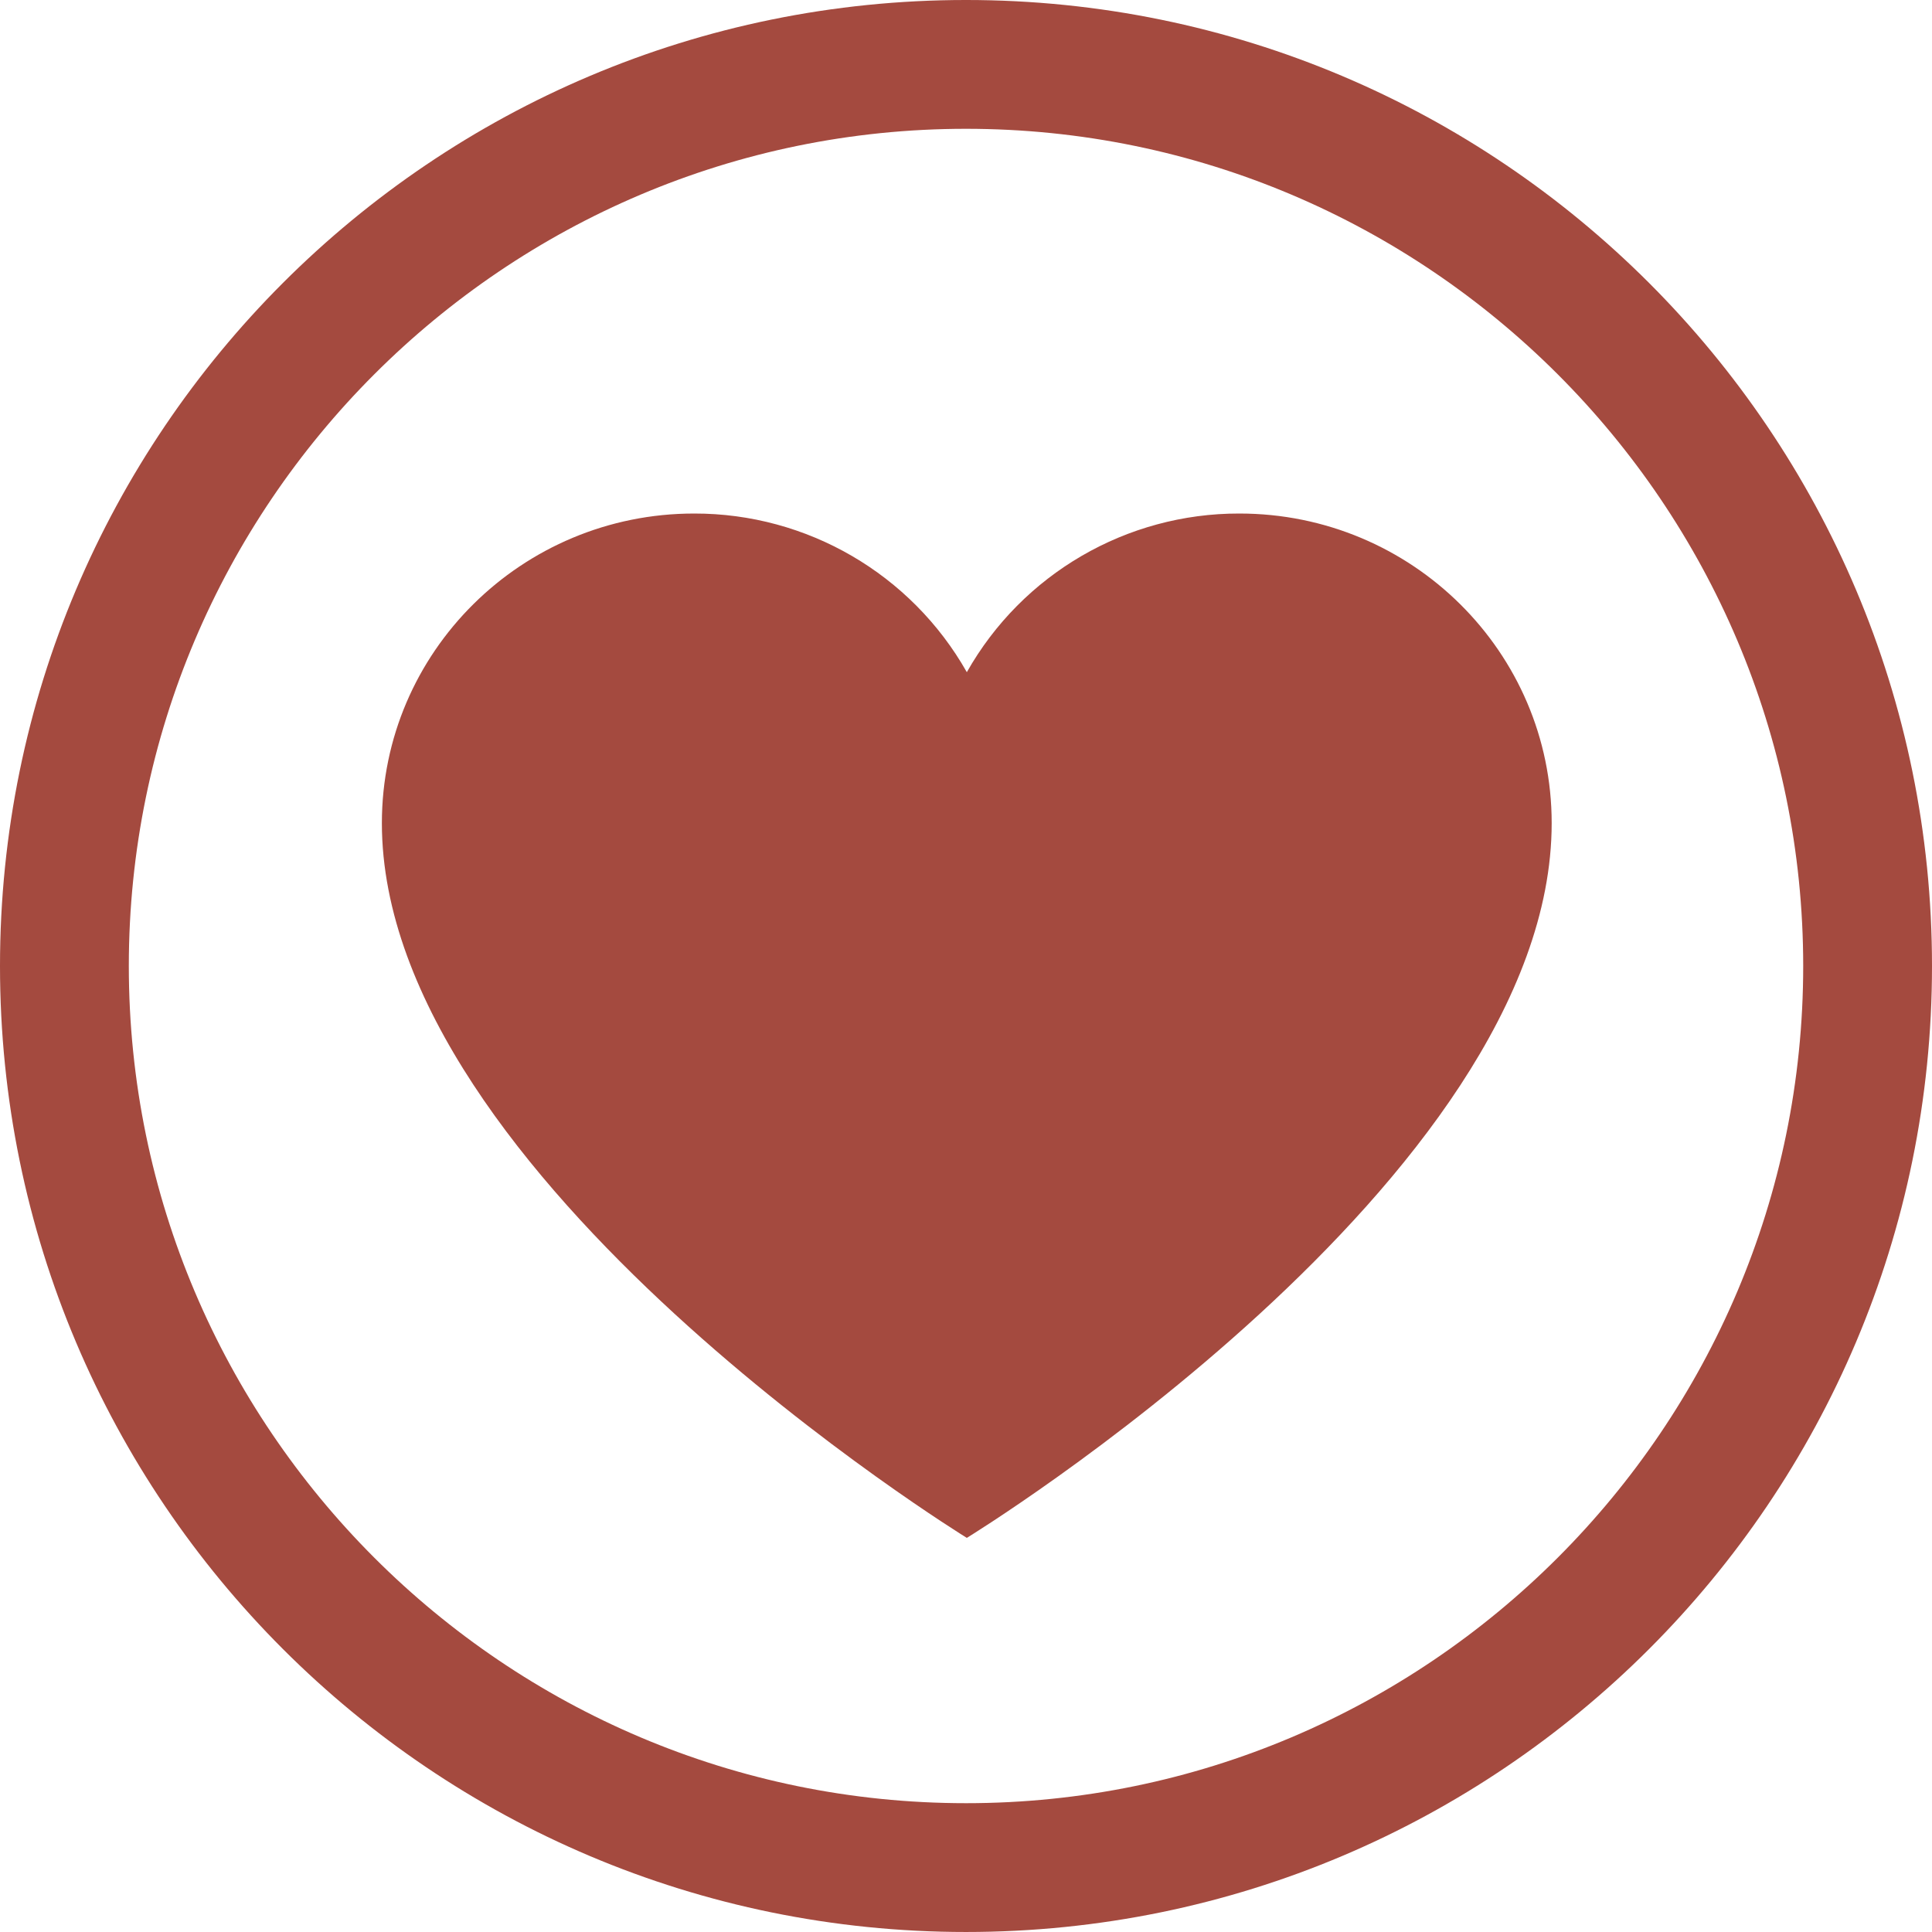
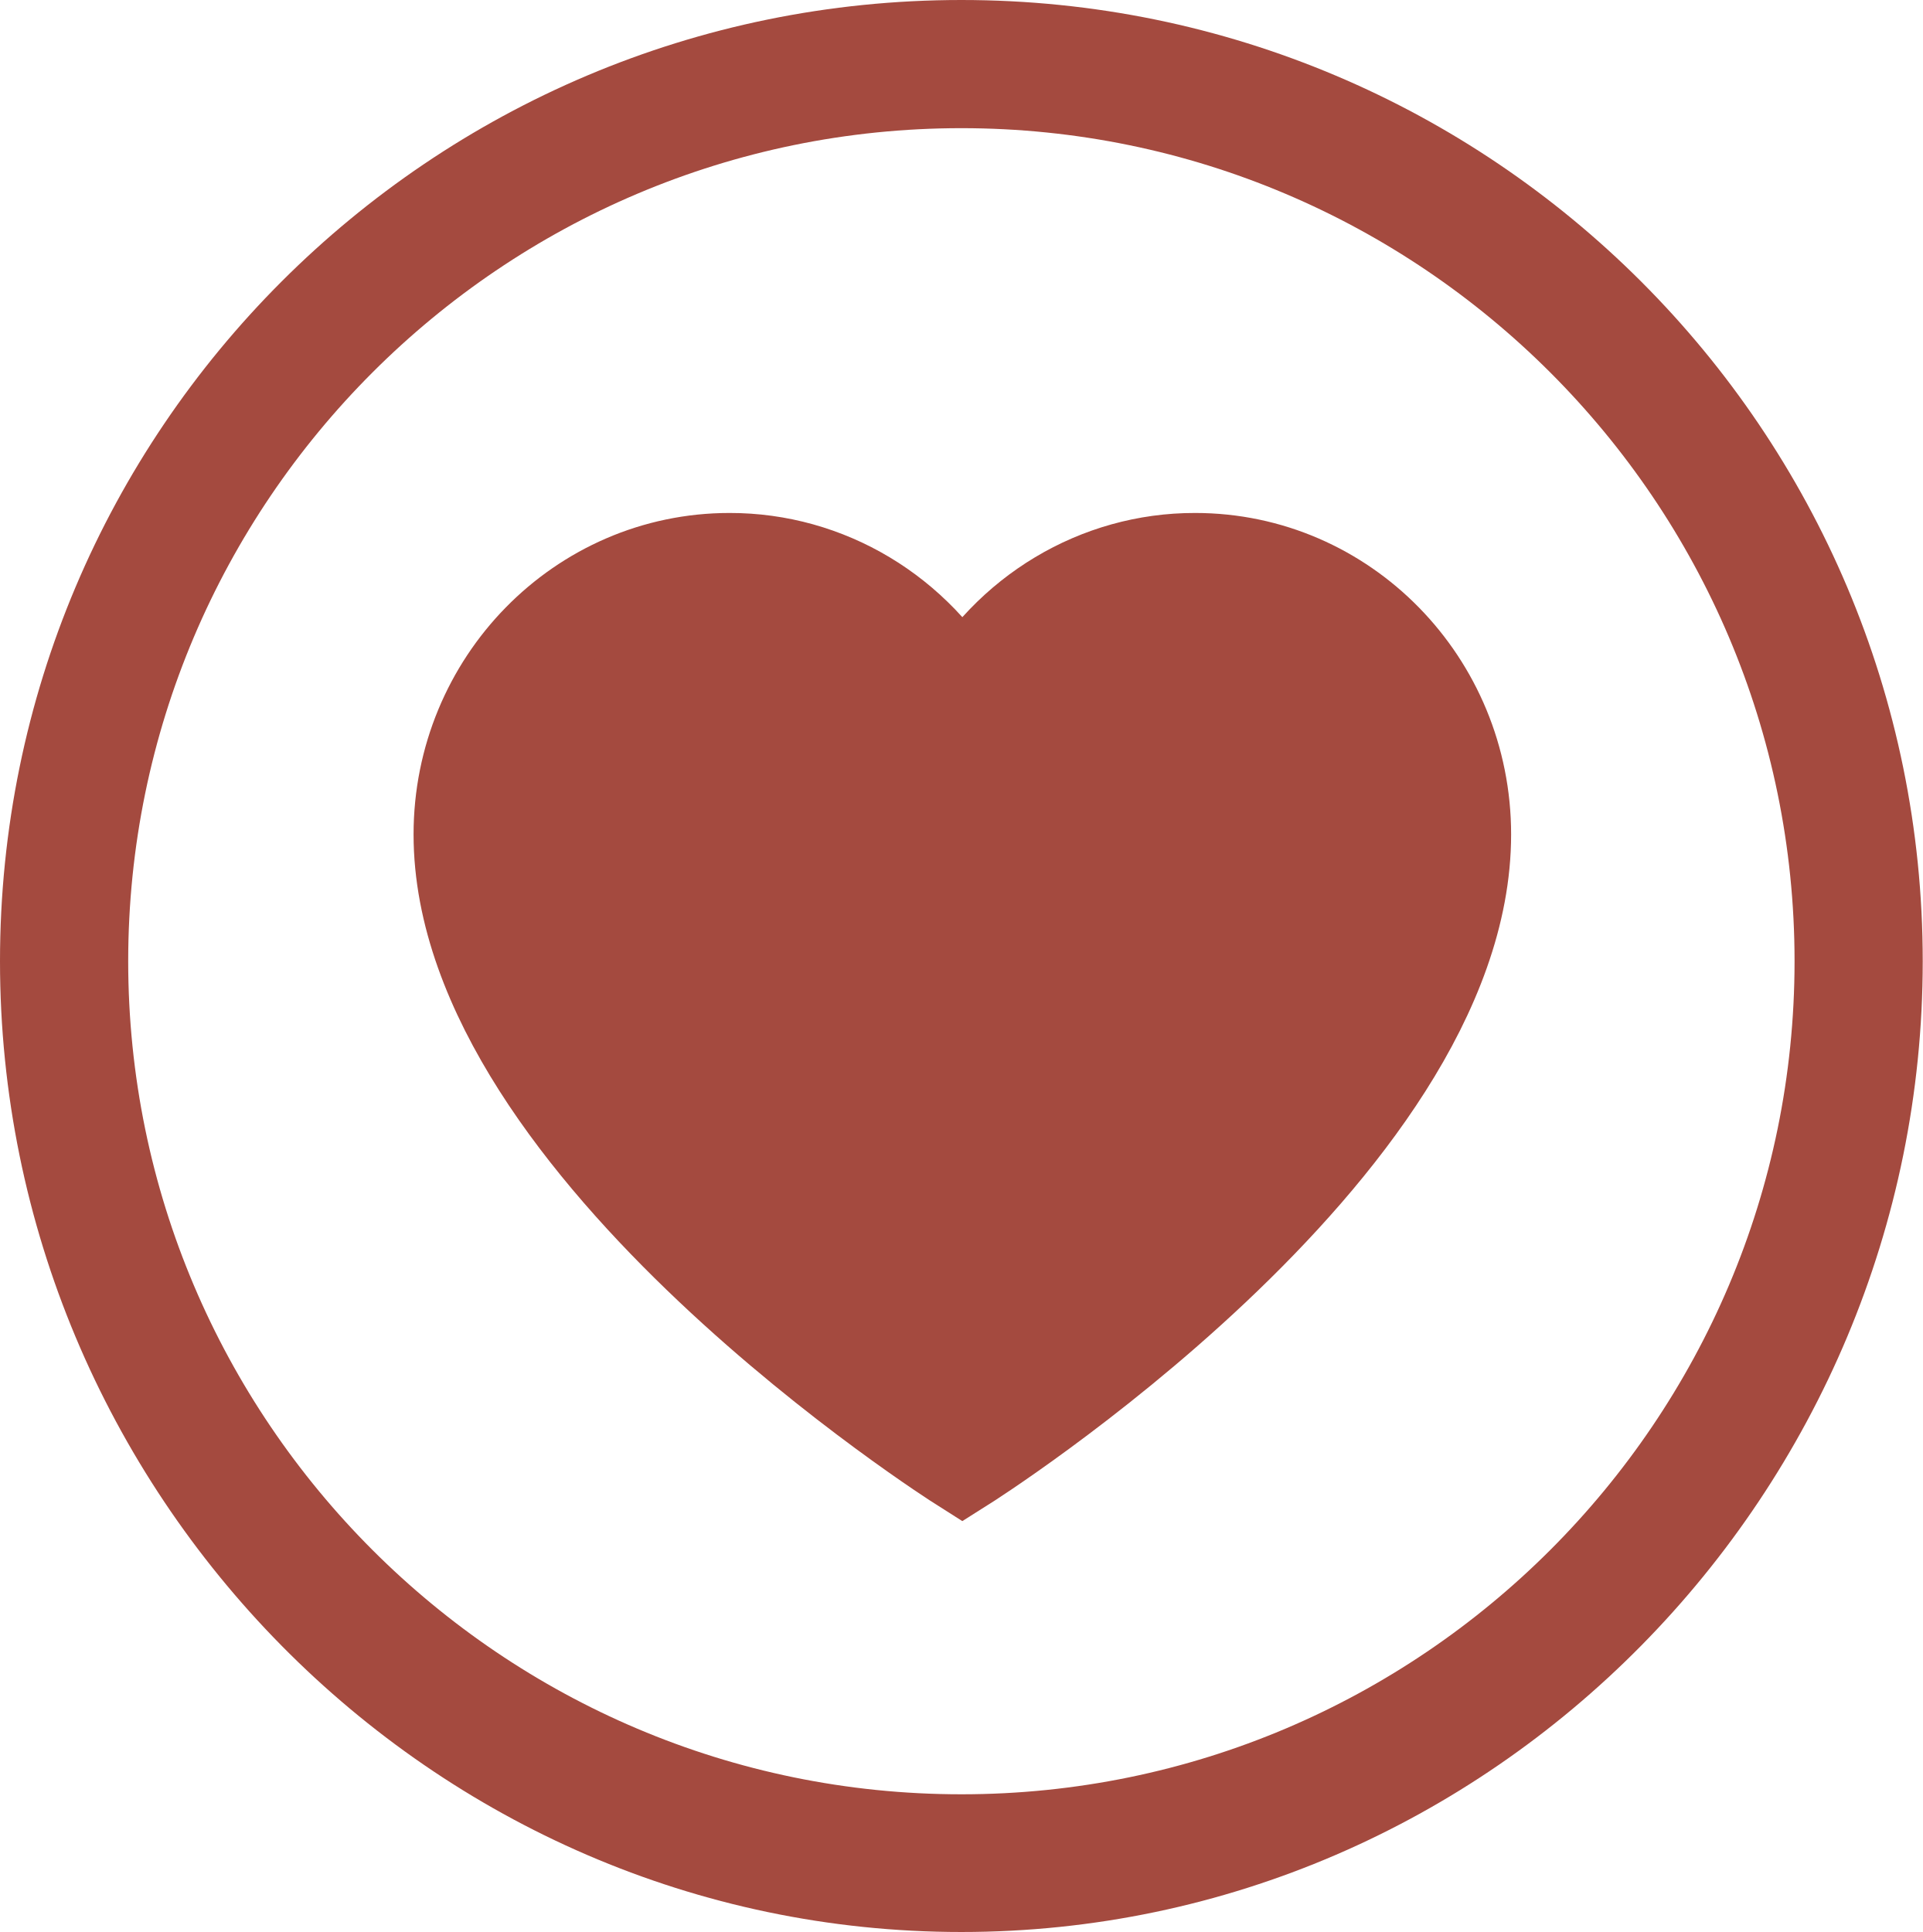
- <svg xmlns="http://www.w3.org/2000/svg" width="487.582" height="487.58" viewBox="0 0 487.582 487.58">
-   <g transform="translate(0 -0.001)">
-     <path d="M300.784,118.214A78.826,78.826,0,0,0,232,158.253a78.934,78.934,0,0,0-68.81-40.039c-43.535,0-78.815,34.981-78.815,78.128C84.374,285.934,232,376.732,232,376.732s147.6-90.371,147.6-180.39C379.6,153.195,344.3,118.214,300.784,118.214Z" transform="translate(12 11.387)" fill="#a44a3f" />
-     <path d="M243.791,0C109.15,0,0,109.149,0,243.79S109.15,487.581,243.791,487.581,487.582,378.431,487.582,243.79,378.432,0,243.791,0Zm0,455.074c-116.5,0-211.281-94.777-211.281-211.285S127.293,32.506,243.791,32.506,455.078,127.283,455.078,243.79,360.291,455.075,243.791,455.075Z" fill="#a44a3f" />
-   </g>
+ <svg xmlns="http://www.w3.org/2000/svg" id="heart" width="487.582" height="490.001" viewBox="0 0 487.582 490.001">
+   <path id="Path_1" data-name="Path 1" d="M270.07,118.214c-24.436-.051-47,13.471-59.022,35.374-12.042-21.9-34.606-35.414-59.044-35.374-37.356,0-67.629,30.906-67.629,69.026,0,79.154,126.673,159.374,126.673,159.374S337.7,266.772,337.7,187.24C337.7,149.12,307.41,118.214,270.07,118.214Z" transform="translate(33 24.387)" fill="#a44a3f" stroke="#a44a3f" stroke-width="25" />
+   <path id="Path_2" data-name="Path 2" d="M243.791,0C109.15,0,0,109.149,0,243.79S109.15,490,243.791,490,487.582,378.431,487.582,243.79,378.432,0,243.791,0Zm0,455.074c-116.5,0-211.281-94.777-211.281-211.285S127.293,32.506,243.791,32.506,455.078,127.283,455.078,243.79,360.291,455.075,243.791,455.075Z" fill="#a44a3f" />
</svg>
